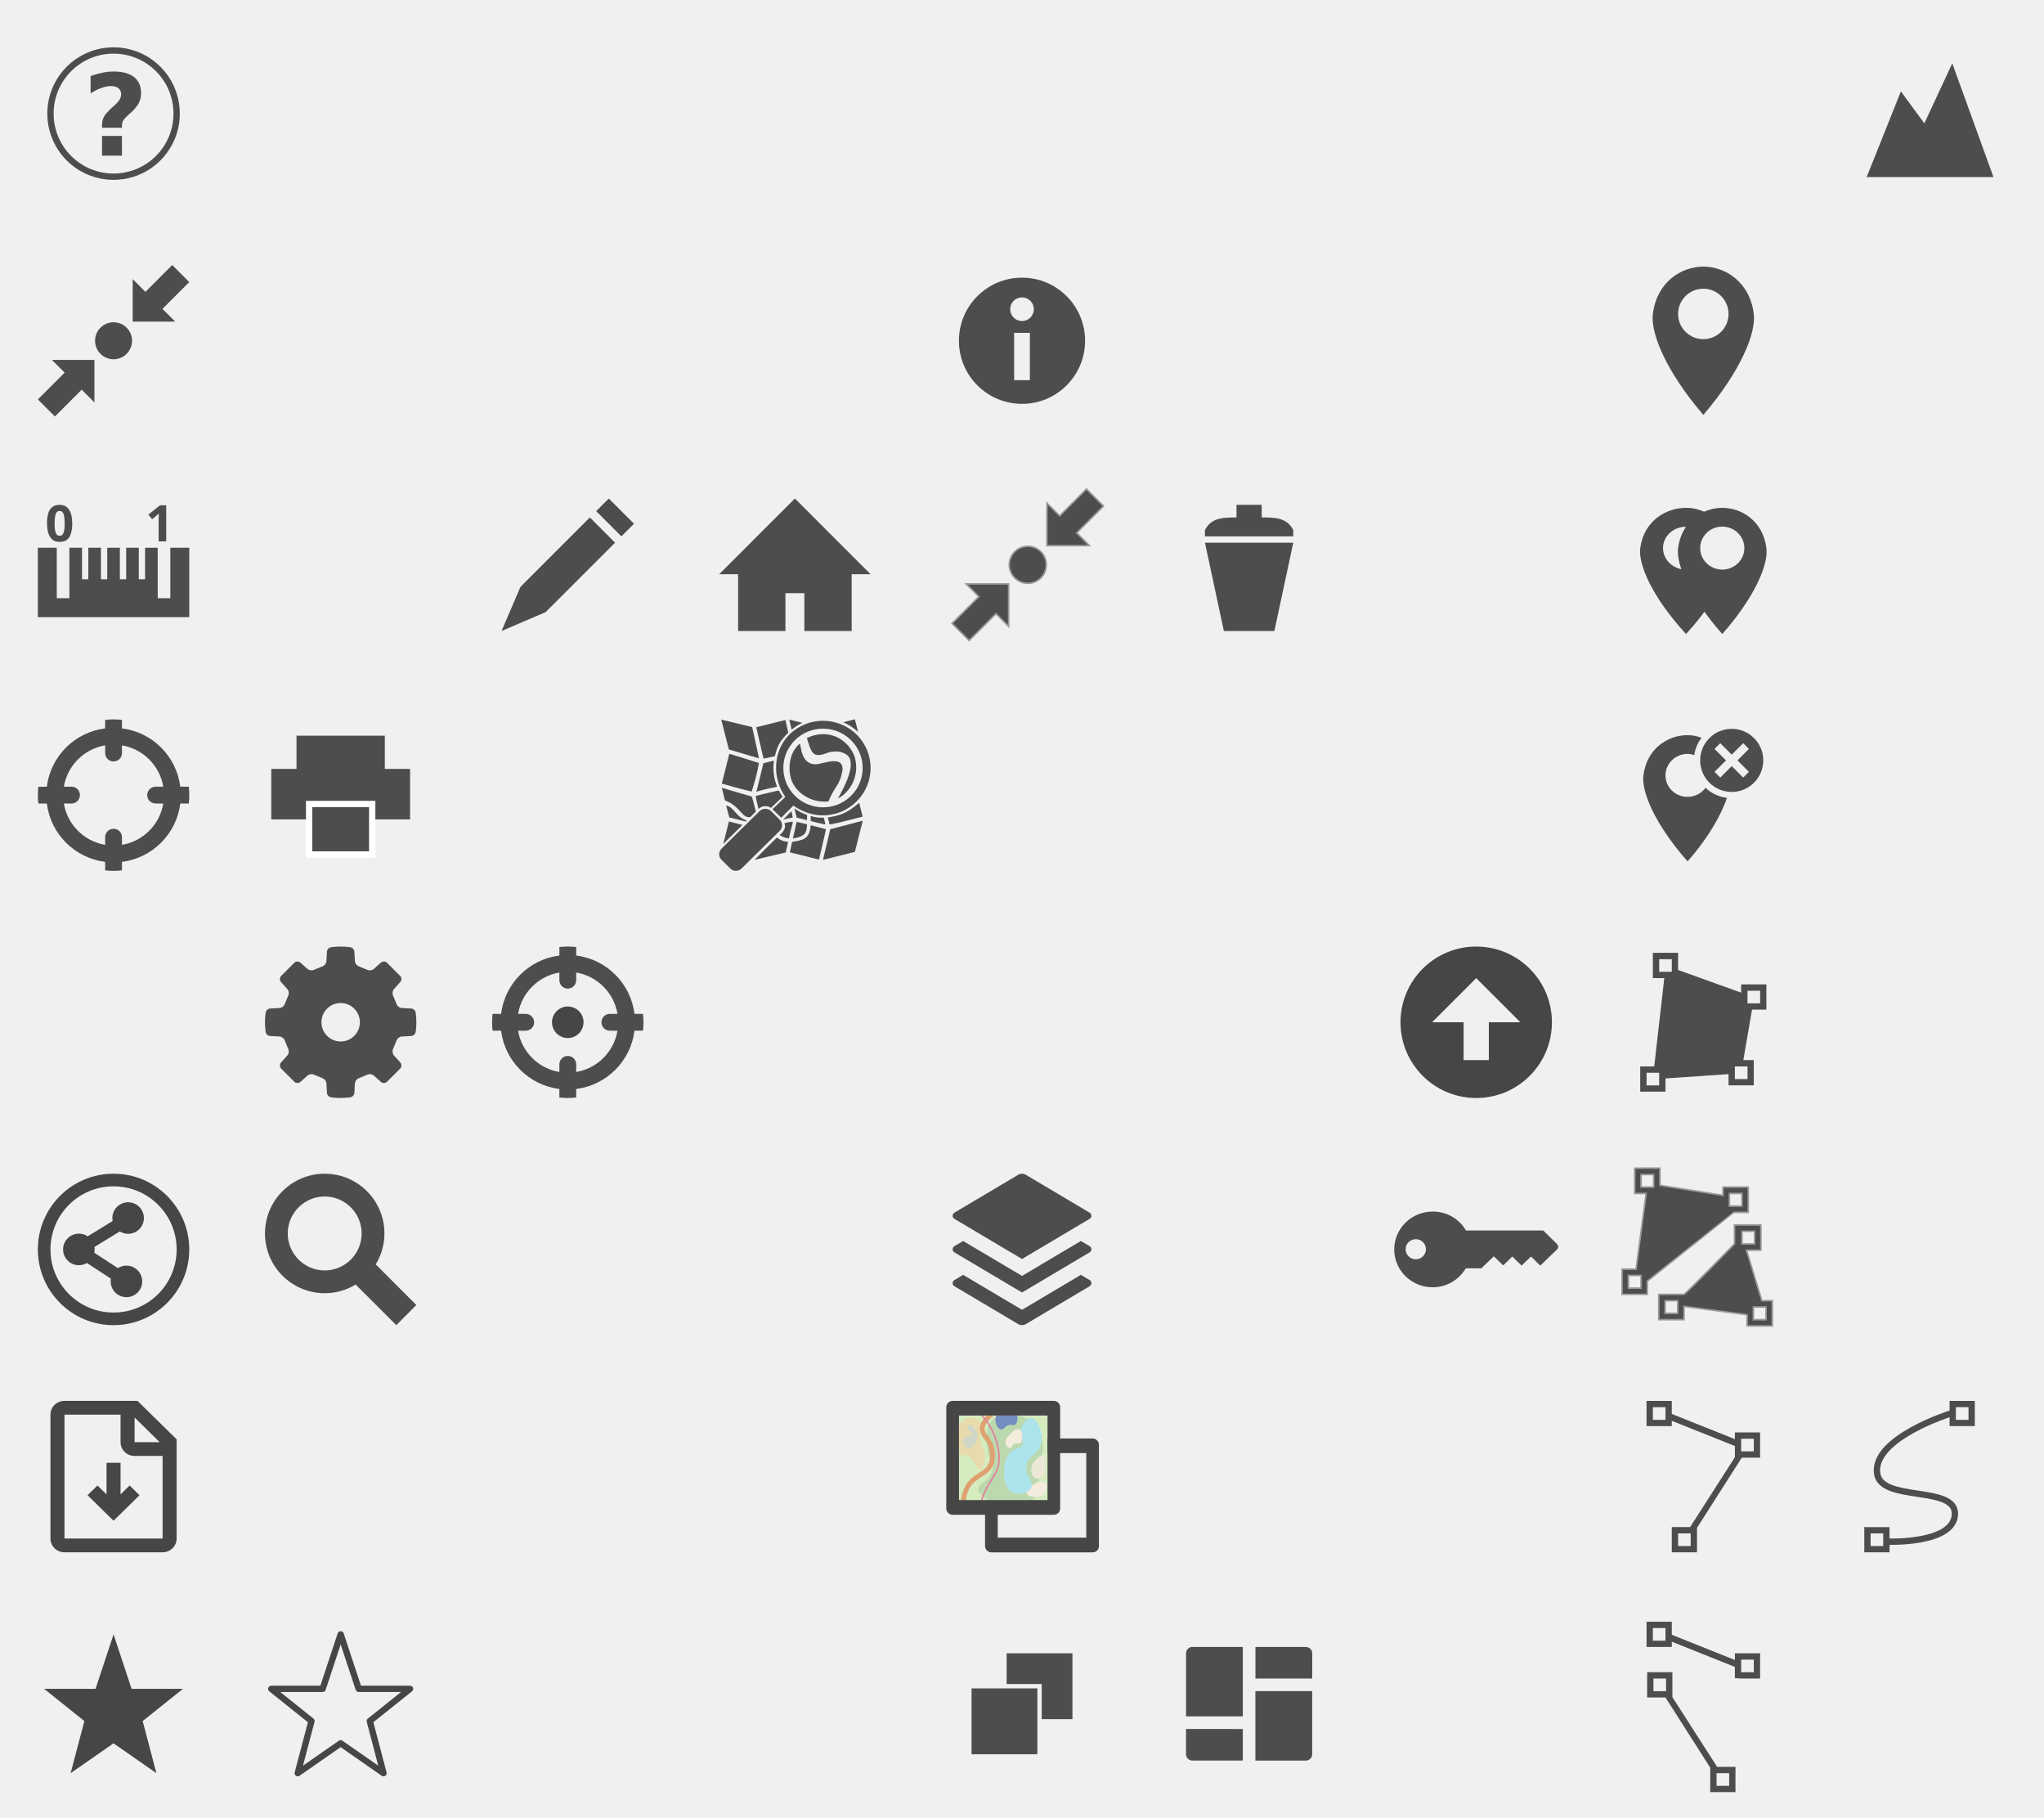
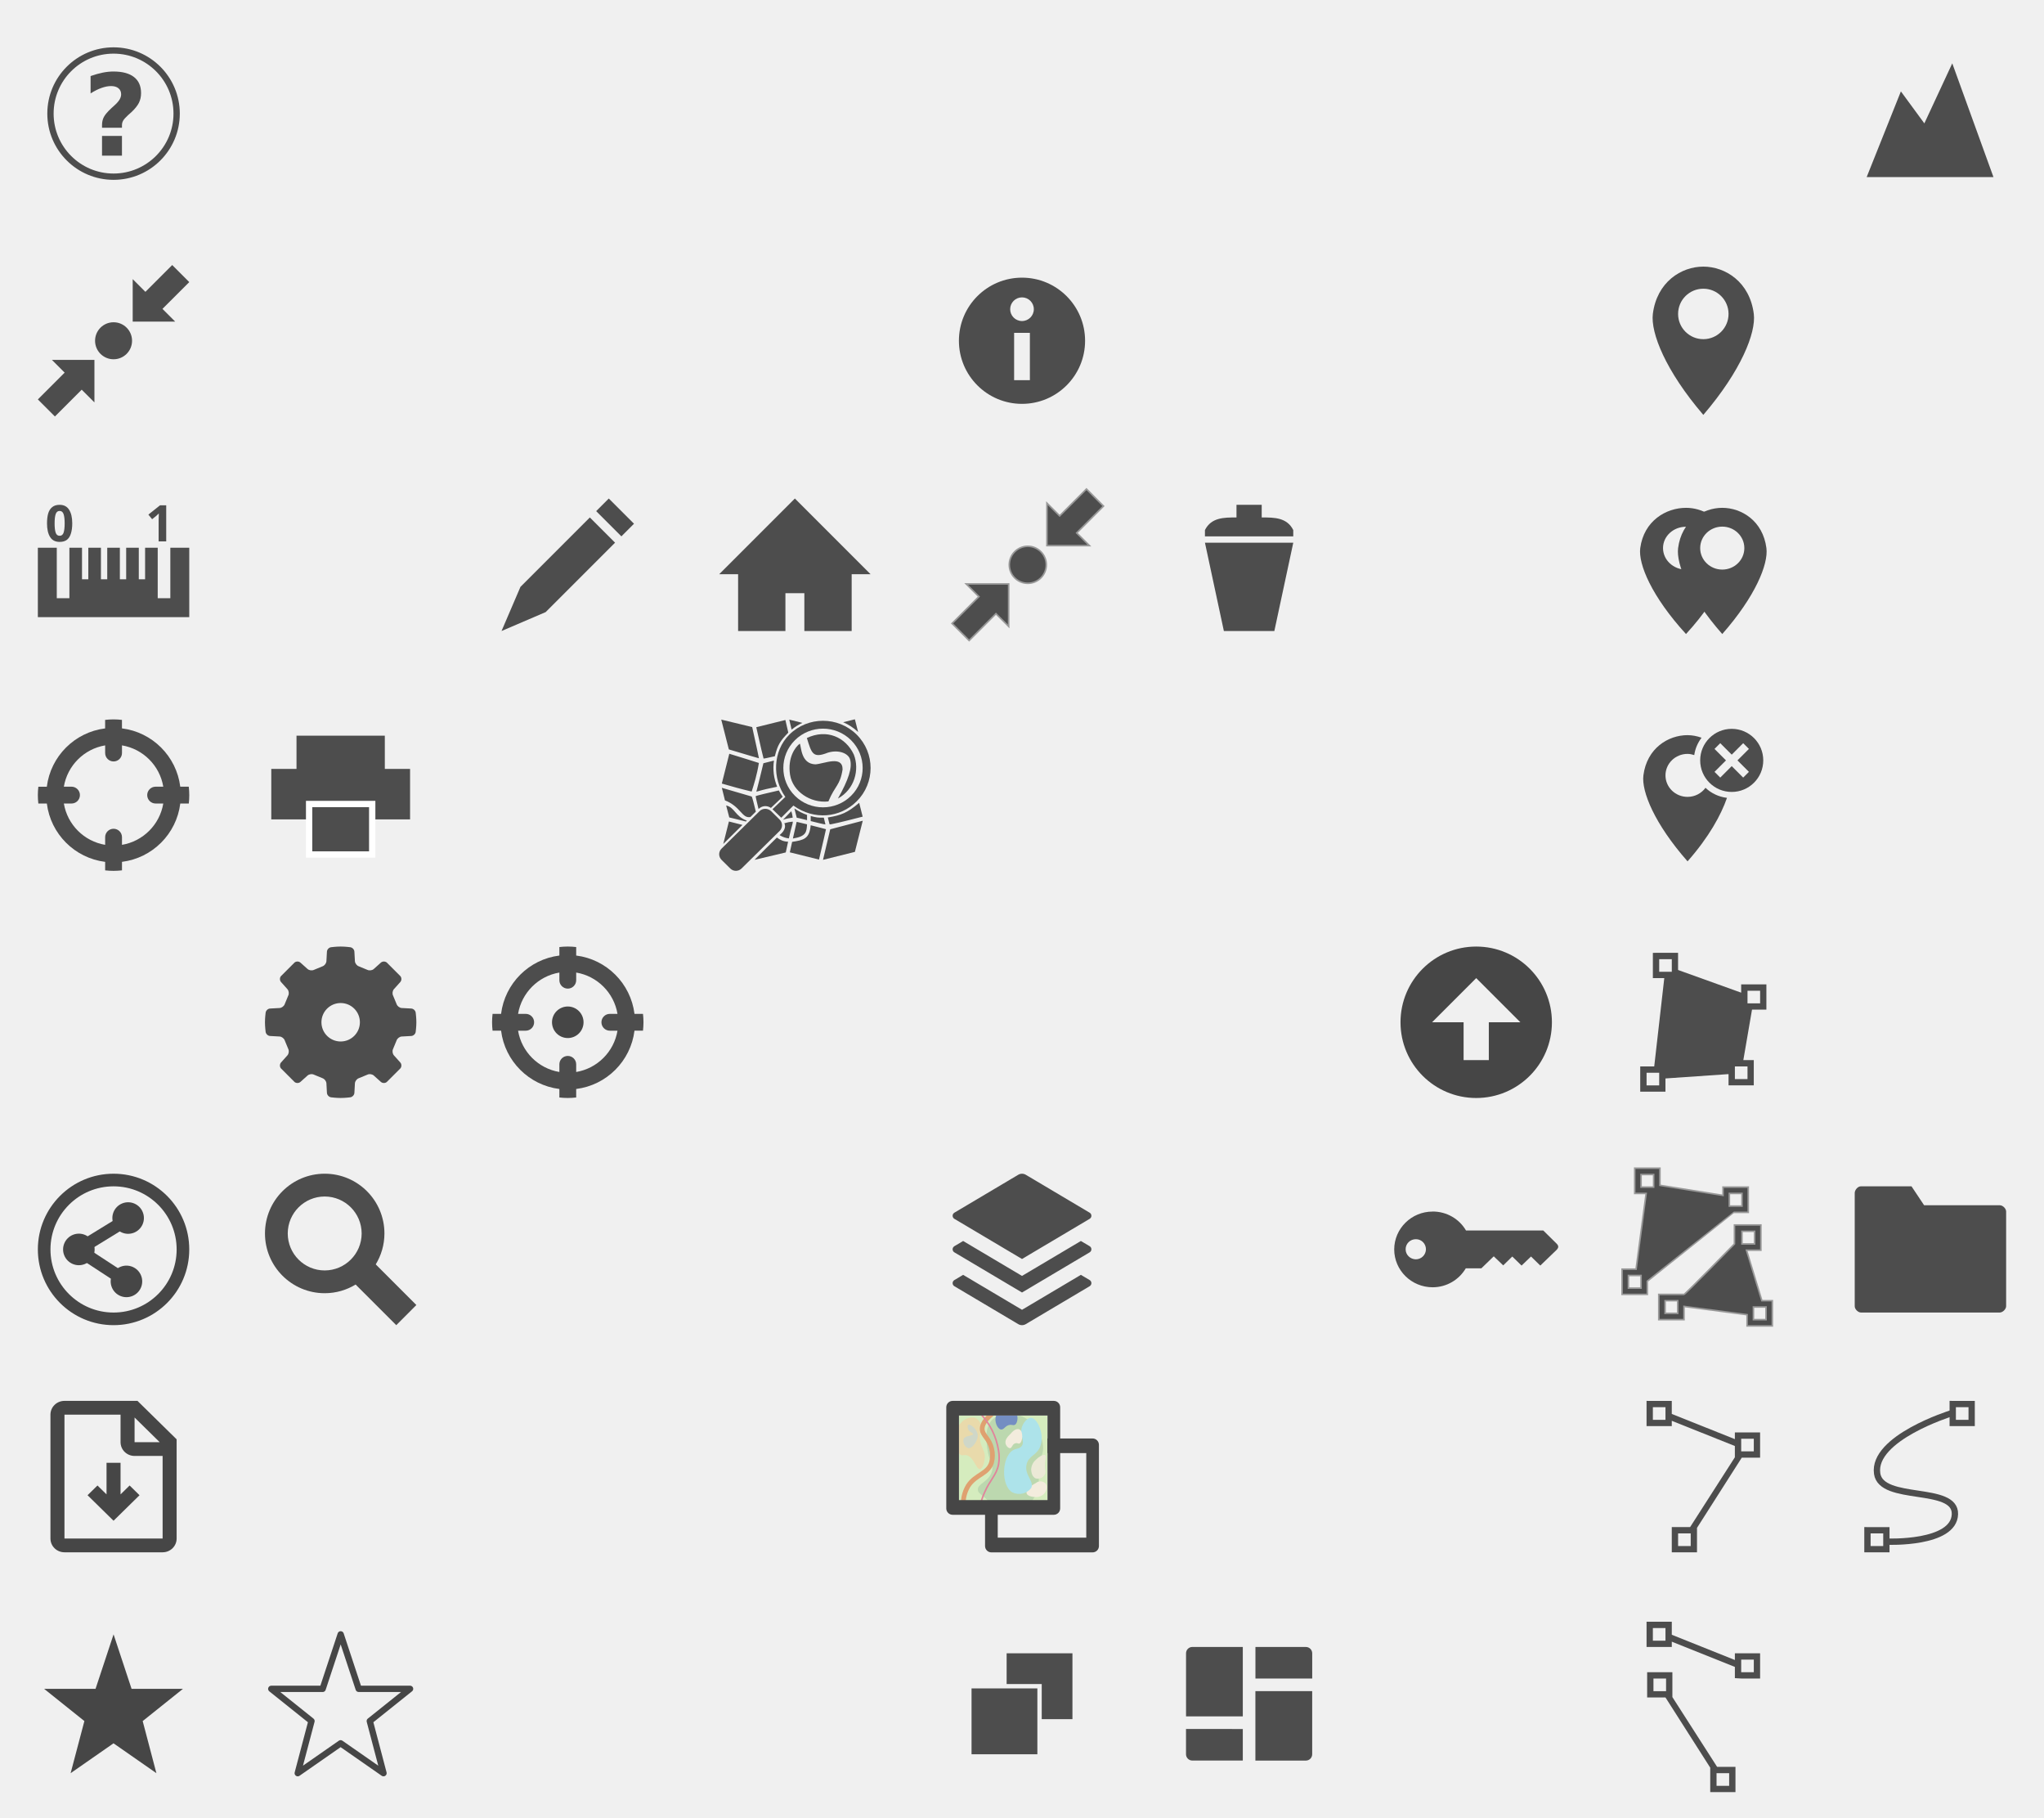
<svg xmlns="http://www.w3.org/2000/svg" width="324" height="288" viewBox="0 0 85.725 76.2" version="1.1" id="svg6237">
  <defs id="defs6234">
    <clipPath id="clip0_166_13480">
      <rect width="24" height="24" fill="#ffffff" id="rect5811" x="0" y="0" />
    </clipPath>
    <mask id="mask0_166_13480" maskUnits="userSpaceOnUse" x="1" y="1" width="17" height="17">
      <path d="m 17.6,1.6 h -16 v 16 h 16 z" fill="#ffffff" id="path5278" />
    </mask>
    <mask id="mask0_181_11898" maskUnits="userSpaceOnUse" x="2" y="2" width="15" height="15">
      <path d="m 16.04,2.316 h -14.035 v 14.035 h 14.035 z" fill="#ffffff" id="path2351" />
    </mask>
  </defs>
  <g id="layer1">
    <path style="fill:#4d4d4d;fill-opacity:1;stroke:none;stroke-width:0.265" d="m 25.532,20.902 -0.529,0.529 1.058,1.058 0.529,-0.529 z m -0.794,0.794 -2.91,2.91 1.058,1.058 2.91,-2.91 z m -2.91,2.91 -0.794,1.852 1.852,-0.794 z" id="edit" class="sprite" />
    <path style="fill:#4d4d4d;fill-opacity:1;fill-rule:nonzero;stroke:none;stroke-width:0.265" d="m 51.858,21.167 v 0.529 c -0.529,0 -1.058,0 -1.323,0.529 v 0.265 h 3.704 v -0.265 c -0.265,-0.529 -0.794,-0.529 -1.323,-0.529 v -0.529 z m -1.323,1.587 0.794,3.704 h 2.117 l 0.794,-3.704 z" id="delete" class="sprite" />
    <g id="measure" transform="matrix(0.2645833,0,0,0.2645833,-11.1125,-232.4529)" class="sprite">
      <path id="rect4452" d="m 48,965.362 h 3 v 8 h 2 v -8 h 2 v 5 h 1 v -5 h 2 v 5 h 1 v -5 h 2 v 5 h 1 v -5 h 2 v 5 h 1 v -5 h 2 v 8 h 2 v -8 h 3 v 11 h -24 z" style="fill:#4d4d4d;fill-opacity:1;fill-rule:nonzero;stroke:none" />
      <text id="text4455" y="964.362" x="49.171" style="font-style:normal;font-weight:normal;line-height:0%;font-family:sans-serif;letter-spacing:0px;word-spacing:0px;fill:#4d4d4d;fill-opacity:1;stroke:none" xml:space="preserve">
        <tspan style="font-weight:bold;font-size:8px;line-height:1.25;font-family:sans-serif;-inkscape-font-specification:'Sans Bold';fill:#4d4d4d;fill-opacity:1" y="964.362" x="49.171" id="tspan4457">0</tspan>
      </text>
      <text xml:space="preserve" style="font-style:normal;font-weight:normal;line-height:0%;font-family:sans-serif;letter-spacing:0px;word-spacing:0px;fill:#4d4d4d;fill-opacity:1;stroke:none" x="65.049" y="964.362" id="text4459">
        <tspan id="tspan4461" x="65.049" y="964.362" style="font-weight:bold;font-size:8px;line-height:1.25;font-family:sans-serif;-inkscape-font-specification:'Sans Bold';fill:#4d4d4d;fill-opacity:1">1</tspan>
      </text>
    </g>
    <g id="markers" transform="matrix(0.2645833,0,0,0.2645833,42.8625,-225.924)" class="sprite">
      <path id="rect2985" d="m 105.254,934.363 c -3.178,0 -6.679,2.07 -7.254,6.379 -0.337,2.529 1.807,7.668 7.254,13.62 1.464,-1.599 2.669,-3.118 3.644,-4.561 -1.45,-2.164 -2.415,-4.087 -2.963,-5.71 -0.226,0.041 -0.442,0.063 -0.681,0.063 -2.006,0 -3.644,-1.535 -3.644,-3.413 0,-1.879 1.638,-3.381 3.644,-3.381 0.512,0 0.989,0.076 1.43,0.255 0.643,-0.922 1.435,-1.657 2.316,-2.169 -1.144,-0.711 -2.446,-1.085 -3.746,-1.085 z" style="fill:#4d4d4d;fill-opacity:1;stroke:none" />
      <path id="path3378" d="m 111,934.362 c -3.062,0 -6.446,2.074 -7,6.383 -0.325,2.532 1.75,7.66 7,13.617 5.25,-5.957 7.325,-11.085 7,-13.617 -0.554,-4.309 -3.938,-6.383 -7,-6.383 z m 0,2.979 c 1.933,0 3.5,1.524 3.5,3.404 0,1.88 -1.567,3.404 -3.5,3.404 -1.933,0 -3.5,-1.524 -3.5,-3.404 0,-1.88 1.567,-3.404 3.5,-3.404 z" style="fill:#4d4d4d;fill-opacity:1;stroke:none" />
    </g>
    <path style="fill:#4d4d4d;fill-opacity:1;stroke:none;stroke-width:0.265" d="m 71.437,11.179 c -0.926,0 -1.949,0.646 -2.117,1.984 -0.098,0.788 0.529,2.381 2.117,4.233 1.587,-1.852 2.215,-3.446 2.117,-4.233 -0.167,-1.339 -1.191,-1.984 -2.117,-1.984 z m 0,0.926 c 0.585,0 1.058,0.474 1.058,1.058 0,0.585 -0.474,1.058 -1.058,1.058 -0.585,0 -1.058,-0.474 -1.058,-1.058 0,-0.585 0.474,-1.058 1.058,-1.058 z" id="marker" class="sprite" />
    <g id="g1">
      <path d="m 69.056,58.737 v 0.132 0.794 0.132 h 0.132 0.794 0.132 v -0.132 -0.091 l 2.646,1.058 v 0.356 0.116 l -1.877,2.927 h -0.637 -0.132 v 0.132 0.794 0.132 h 0.132 0.794 0.132 v -0.132 -0.794 -0.099 l 1.877,-2.943 h 0.637 0.132 v -0.132 -0.794 -0.132 h -0.132 -0.794 -0.132 v 0.132 0.149 l -2.646,-1.058 v -0.413 -0.132 h -0.132 -0.794 z m 0.265,0.265 h 0.529 v 0.529 h -0.529 z m 3.704,1.323 h 0.529 v 0.529 h -0.529 z m -2.646,3.969 h 0.529 v 0.529 h -0.529 z" id="polyline" class="sprite" style="fill:#4d4d4d;fill-opacity:1;stroke-width:0.265" />
    </g>
    <path d="m 69.321,39.952 v 0.132 0.794 0.132 h 0.132 0.347 l -0.422,3.704 h -0.455 -0.132 v 0.132 0.794 0.132 h 0.132 0.794 0.132 v -0.132 -0.422 l 2.646,-0.182 v 0.339 0.132 h 0.132 0.794 0.132 v -0.132 -0.794 -0.132 h -0.132 -0.306 l 0.364,-2.117 h 0.471 0.132 v -0.132 -0.794 -0.132 h -0.132 -0.794 -0.132 v 0.132 0.215 l -2.646,-0.951 v -0.587 -0.132 h -0.132 -0.794 z m 0.265,0.265 h 0.529 v 0.529 h -0.529 z m 3.704,1.323 h 0.529 v 0.529 h -0.529 z m -0.529,3.175 h 0.529 v 0.529 h -0.529 z m -3.704,0.265 c 0.529,0 0,0 0.529,0 v 0.529 h -0.529 z" id="polygon" class="sprite" style="fill:#4d4d4d;fill-opacity:1;stroke-width:0.265" />
    <g transform="matrix(0.06466922,0,0,0.06466922,11.04712,39.63557)" id="settings" style="fill:#4d4d4d;fill-opacity:1;stroke:none" class="sprite">
      <path d="m 98.762,43.652 c -0.186,-1.386 -1.481,-2.582 -2.876,-2.659 l -6.172,-0.337 c -1.395,-0.076 -2.899,-1.224 -3.341,-2.55 l -2.28,-5.518 c -0.629,-1.249 -0.379,-3.121 0.553,-4.161 l 4.122,-4.6 c 0.933,-1.042 0.962,-2.77 0.066,-3.842 l -8.813,-8.813 c -1.073,-0.897 -2.803,-0.867 -3.845,0.065 l -4.598,4.122 c -1.039,0.934 -2.915,1.182 -4.161,0.551 l -5.521,-2.279 c -1.324,-0.442 -2.472,-1.945 -2.549,-3.34 l -0.337,-6.17 c -0.077,-1.396 -1.272,-2.691 -2.659,-2.878 0,0 -3.252,-0.44 -6.248,-0.44 -2.991,0 -6.243,0.44 -6.243,0.44 -1.386,0.188 -2.582,1.483 -2.658,2.878 l -0.338,6.17 c -0.076,1.396 -1.224,2.898 -2.551,3.34 l -5.517,2.279 c -1.249,0.631 -3.122,0.382 -4.161,-0.551 l -4.601,-4.122 c -1.042,-0.932 -2.769,-0.962 -3.842,-0.065 l -8.813,8.813 c -0.897,1.073 -0.867,2.801 0.066,3.842 l 4.122,4.6 c 0.933,1.041 1.182,2.913 0.551,4.161 l -2.279,5.518 c -0.442,1.326 -1.946,2.474 -3.34,2.55 l -6.17,0.337 c -1.396,0.077 -2.691,1.272 -2.879,2.659 0,0 -0.439,3.253 -0.439,6.243 0,2.99 0.44,6.24 0.44,6.24 0.188,1.389 1.483,2.582 2.879,2.659 l 6.169,0.339 c 1.396,0.075 2.898,1.225 3.341,2.549 l 2.278,5.517 c 0.631,1.248 0.381,3.122 -0.551,4.163 l -4.122,4.598 c -0.933,1.042 -0.963,2.771 -0.066,3.845 l 8.814,8.813 c 1.073,0.896 2.801,0.866 3.842,-0.066 l 4.6,-4.122 c 1.041,-0.932 2.913,-1.182 4.161,-0.553 l 5.517,2.28 c 1.327,0.441 2.475,1.946 2.55,3.343 l 0.338,6.168 c 0.076,1.395 1.272,2.692 2.658,2.88 0,0 3.252,0.439 6.244,0.439 2.996,0 6.25,-0.439 6.25,-0.439 1.385,-0.188 2.58,-1.485 2.657,-2.88 l 0.337,-6.168 c 0.077,-1.396 1.225,-2.901 2.551,-3.343 l 5.517,-2.28 c 1.248,-0.629 3.122,-0.379 4.163,0.553 l 4.598,4.122 c 1.042,0.933 2.771,0.964 3.843,0.067 l 8.815,-8.814 c 0.896,-1.073 0.866,-2.803 -0.066,-3.845 l -4.122,-4.598 c -0.932,-1.041 -1.182,-2.915 -0.553,-4.163 l 2.28,-5.517 c 0.441,-1.324 1.946,-2.474 3.341,-2.549 l 6.172,-0.339 c 1.395,-0.077 2.692,-1.271 2.876,-2.659 0,0 0.441,-3.25 0.441,-6.24 0,-2.99 -0.441,-6.243 -0.441,-6.243 z m -48.658,18.709 c -6.886,0 -12.468,-5.585 -12.468,-12.467 0,-6.885 5.582,-12.467 12.468,-12.467 6.89,0 12.475,5.582 12.475,12.467 -10e-4,6.882 -5.586,12.467 -12.475,12.467 z" id="path27812" style="fill:#4d4d4d;fill-opacity:1;stroke:none" />
    </g>
    <path style="fill:#464646;fill-opacity:1;stroke:none;stroke-width:0.265" d="m 61.912,39.688 c -1.754,0 -3.175,1.421 -3.175,3.175 0,1.754 1.421,3.175 3.175,3.175 1.754,0 3.175,-1.421 3.175,-3.175 0,-1.754 -1.421,-3.175 -3.175,-3.175 z m 0,1.323 1.852,1.852 h -1.323 v 1.587 h -1.058 v -1.587 h -1.323 z" id="import" class="sprite" />
    <g id="set-zoom" class="sprite" transform="matrix(0.2645833,0,0,0.2645833,-0.5291667,-227.1083)">
      <polygon points="17.702,71.042 9.297,62.644 37.37,62.644 37.37,90.703 28.965,82.305 11.27,100 0,88.737 " id="polygon3044" transform="matrix(0.24,0,0,0.24,8,900.3622)" style="fill:#4d4d4d;fill-opacity:1" />
      <polygon points="100,11.263 88.743,0 71.042,17.708 62.644,9.31 62.644,37.357 90.71,37.37 82.298,28.958 " id="polygon3048" transform="matrix(0.24,0,0,0.24,8,900.3622)" style="fill:#4d4d4d;fill-opacity:1" />
      <path d="m 20,909.431 c -1.619,0 -2.931,1.313 -2.931,2.931 0,1.622 1.313,2.934 2.931,2.934 1.619,0 2.933,-1.313 2.933,-2.934 0,-1.619 -1.314,-2.931 -2.933,-2.931 z" id="path3052" style="fill:#4d4d4d;fill-opacity:1" />
    </g>
    <path d="m 60.085,50.8 c -0.89,-0.002 -1.61,0.712 -1.612,1.587 0.002,0.878 0.722,1.586 1.612,1.587 0.594,-8.73e-4 1.111,-0.321 1.389,-0.794 h 0.653 l 0.521,-0.504 0.397,0.38 0.38,-0.372 0.389,0.38 0.397,-0.38 0.389,0.38 0.678,-0.653 c 0.098,-0.099 0.1,-0.174 0,-0.273 l -0.554,-0.546 h -3.241 c -0.277,-0.477 -0.8,-0.795 -1.397,-0.794 z m -0.703,1.158 c 0.234,-0.001 0.42,0.187 0.422,0.422 -0.002,0.231 -0.188,0.42 -0.422,0.422 -0.238,-0.002 -0.432,-0.191 -0.43,-0.422 -0.002,-0.234 0.192,-0.423 0.43,-0.422 z" id="permissions" style="fill:#4d4d4d;fill-opacity:1;stroke-width:0.265" class="sprite" />
    <polygon points="87.5,87.5 87.5,50 100,50 50,0 0,50 12.5,50 12.5,87.5 43.75,87.5 43.75,62.5 56.25,62.5 56.25,87.5 " id="home" transform="matrix(0.0635,0,0,0.0635,30.1625,20.90208)" style="fill:#4d4d4d;fill-opacity:1" class="sprite" />
    <path d="m 7.938,33.338 c 0,-0.119 -0.008,-0.237 -0.021,-0.353 h -0.357 c -0.159,-1.276 -1.169,-2.286 -2.445,-2.445 v -0.356 c -0.116,-0.013 -0.234,-0.021 -0.353,-0.021 -0.119,0 -0.237,0.008 -0.353,0.021 v 0.357 c -1.276,0.159 -2.286,1.169 -2.445,2.445 h -0.356 c -0.013,0.116 -0.021,0.234 -0.021,0.353 0,0.119 0.008,0.237 0.021,0.353 h 0.357 c 0.159,1.276 1.169,2.286 2.445,2.445 v 0.357 c 0.116,0.013 0.234,0.02 0.353,0.02 0.119,0 0.237,-0.008 0.353,-0.021 v -0.357 c 1.276,-0.159 2.286,-1.169 2.445,-2.445 h 0.357 c 0.013,-0.116 0.02,-0.233 0.02,-0.353 z m -2.822,2.085 v -0.321 c 0,-0.195 -0.158,-0.353 -0.353,-0.353 -0.195,0 -0.353,0.158 -0.353,0.353 v 0.321 c -0.885,-0.149 -1.583,-0.846 -1.732,-1.732 l 0.321,-2.65e-4 c 0.195,0 0.353,-0.158 0.353,-0.353 0,-0.195 -0.158,-0.353 -0.353,-0.353 h -0.321 c 0.149,-0.885 0.847,-1.583 1.732,-1.732 v 0.321 c 0,0.195 0.158,0.353 0.353,0.353 0.195,0 0.353,-0.158 0.353,-0.353 v -0.321 c 0.886,0.149 1.583,0.846 1.732,1.732 h -0.321 c -0.195,0 -0.353,0.158 -0.353,0.353 0,0.195 0.158,0.353 0.353,0.353 l 0.321,2.65e-4 c -0.149,0.886 -0.846,1.583 -1.732,1.732 z" id="geolocation" style="fill:#4d4d4d;fill-opacity:1;stroke-width:0.265" class="sprite" />
    <g id="share" class="sprite" transform="matrix(0.2645833,0,0,0.2645833,-21.69583,-210.175)">
      <circle id="path4309" style="fill:none;stroke:#464646;stroke-width:2;stroke-miterlimit:4;stroke-dasharray:none;stroke-opacity:1" cx="100" cy="992.362" r="11" />
      <circle transform="rotate(-111.822)" id="path4819" style="fill:#464646;fill-opacity:1;stroke:none;stroke-width:4.289" cx="-963.887" cy="-276.037" r="2.5" />
      <circle transform="rotate(-111.822)" id="path4819-2" style="fill:#464646;fill-opacity:1;stroke:none;stroke-width:4.289" cx="-956.38" cy="-281.156" r="2.5" />
      <circle transform="rotate(-111.822)" id="path4819-0" style="fill:#464646;fill-opacity:1;stroke:none;stroke-width:4.289" cx="-954.665" cy="-272.056" r="2.5" />
      <path id="path4850" d="m 102.386,987.475 -8.019,4.92 8.139,5.322" style="fill:none;stroke:#464646;stroke-width:2;stroke-linecap:butt;stroke-linejoin:miter;stroke-miterlimit:4;stroke-dasharray:none;stroke-opacity:1" />
    </g>
    <path id="search" d="m 17.462,54.718 -1.703,-1.704 c 0.229,-0.378 0.364,-0.821 0.364,-1.296 0,-1.385 -1.121,-2.506 -2.505,-2.506 -1.384,5.29e-4 -2.505,1.122 -2.505,2.506 0,1.383 1.122,2.505 2.506,2.505 0.475,0 0.917,-0.134 1.296,-0.364 l 1.704,1.704 z m -5.394,-3 c 0.001,-0.856 0.694,-1.549 1.55,-1.55 0.856,0.002 1.548,0.694 1.55,1.55 -0.002,0.855 -0.694,1.548 -1.55,1.55 -0.856,0 -1.549,-0.694 -1.55,-1.55 z" style="fill:#4d4d4d;fill-opacity:1;stroke-width:0.265" class="sprite" />
    <g id="openstreetmap" transform="translate(-3.704167,-3.704167)">
      <g id="g4200" transform="matrix(0.04079979,0,0,0.04157104,32.95904,32.88487)" style="stroke-width:0.991">
        <path style="fill:#4d4d4d;fill-opacity:1;stroke:none;stroke-width:0.991" d="m 128.969,25.031 c -12.522,-0.003 -25.046,4.646 -34.594,13.938 -17.126,16.669 -17.72,44.252 -4.125,62.844 l -13.219,12.438 c 0.147,0.117 9,8.562 9,8.562 l 12.5,-12.25 c 21.414,14.981 47.905,12.419 65.031,-4.25 19.095,-18.585 19.095,-48.759 0,-67.344 -9.548,-9.293 -22.071,-13.935 -34.594,-13.938 z m 0,7.938 c 10.435,0.003 20.856,3.88 28.812,11.625 15.913,15.488 15.944,40.637 0.031,56.125 -15.913,15.488 -41.775,15.488 -57.688,0 -15.913,-15.488 -15.913,-40.637 0,-56.125 7.956,-7.744 18.409,-11.628 28.844,-11.625 z" id="path4189" />
        <path style="fill:#4d4d4d;fill-opacity:1;stroke:none;stroke-width:0.991" d="m 63.879,116.056 -39.219,37.938 c -3.224,3.12 -3.215,8.183 0,11.312 l 8.969,8.719 c 3.215,3.129 8.37,3.12 11.594,0 l 39.219,-37.938 c 3.224,-3.12 3.215,-8.183 0,-11.312 l -8.969,-8.719 c -3.484,-3.074 -8.575,-2.834 -11.594,0 z" id="path4169" />
      </g>
      <path d="m 36.287,38.821 c -0.457,0.453 -0.513,0.505 -0.939,0.935 l 1.311,-0.31 c 0.04,-0.178 0.086,-0.398 0.098,-0.45 -0.207,-0.007 -0.325,-0.073 -0.471,-0.175 z m 1.417,-0.516 c -0.049,0.579 -0.3,0.622 -0.778,0.698 -0.034,0.152 -0.057,0.258 -0.097,0.438 l 1.224,0.304 c 0.164,-0.702 0.296,-1.27 0.293,-1.273 -0.004,-0.005 -0.328,-0.087 -0.643,-0.166 z m -0.588,-0.142 c -0.002,0.003 -0.07,0.305 -0.158,0.699 0.559,-0.09 0.576,-0.271 0.593,-0.595 -0.229,-0.057 -0.432,-0.106 -0.435,-0.104 z m -0.164,-0.009 c -0.136,0.012 -0.204,0.026 -0.353,0.068 0.048,0.091 0.07,0.279 -0.2,0.498 0.142,0.088 0.265,0.122 0.39,0.137 0.114,-0.532 0.173,-0.615 0.163,-0.703 z m -2.677,-0.006 -0.237,0.943 0.806,-0.799 c -0.181,-0.046 -0.346,-0.088 -0.569,-0.144 z m 5.613,-0.032 c -0.75,0.195 -1.362,0.356 -1.364,0.359 -0.002,0.003 -0.137,0.575 -0.303,1.281 l 1.337,-0.333 z m -2.183,-0.197 v 0.212 c 0.277,0.07 0.56,0.14 0.618,0.14 0,0 -0.031,-0.127 -0.068,-0.283 -7.93e-4,0 -0.002,0 -0.003,0 -0.239,0.006 -0.322,-0.008 -0.548,-0.069 z m -0.68,-0.316 -0.003,0.003 0.098,0.386 c 0.023,-0.003 0.215,0.047 0.431,0.101 2.4e-5,-0.086 1.64e-4,-0.157 0.001,-0.22 -0.185,-0.064 -0.363,-0.154 -0.528,-0.27 z m -2.866,-0.125 0.131,0.5 c 0,0 0.364,0.09 0.697,0.171 l 0.038,-0.038 c -0.495,-0.179 -0.501,-0.553 -0.867,-0.634 z m 5.579,-0.112 c -0.494,0.418 -0.759,0.525 -1.315,0.614 0.034,0.139 0.064,0.258 0.073,0.286 0.008,0.023 0.467,-0.084 1.388,-0.321 z m -3.208,-0.255 c -0.061,-0.085 -0.115,-0.174 -0.162,-0.265 -0.36,0.08 -0.953,0.222 -0.97,0.238 -0.007,0.006 0.045,0.245 0.119,0.54 0.179,-0.168 0.384,-0.138 0.52,-0.045 m 0.507,0.496 c 0.125,-0.043 0.297,-0.076 0.407,-0.089 -0.014,-0.1 -0.023,-0.164 -0.062,-0.268 m -2.911,-0.983 0.131,0.529 c 0.663,0.256 0.712,0.768 1.067,0.698 l 0.228,-0.226 c -0.071,-0.299 -0.153,-0.614 -0.173,-0.634 -0.005,-0.005 -1.253,-0.366 -1.253,-0.366 z m 2.187,-1.141 -0.444,0.112 c -0.093,0.399 -0.219,0.897 -0.295,1.193 0.364,-0.103 0.463,-0.124 0.872,-0.208 -0.144,-0.349 -0.189,-0.728 -0.134,-1.096 z m -1.874,-0.286 -0.314,1.25 c 0.483,0.139 0.764,0.219 1.252,0.335 0.103,-0.325 0.219,-0.683 0.303,-1.198 -0.326,-0.103 -0.521,-0.167 -1.242,-0.387 z m 2.351,-1.415 -1.22,0.303 c 0.172,0.761 0.298,1.305 0.306,1.313 0.007,0.008 0.225,-0.04 0.473,-0.097 0.117,-0.47 0.218,-0.633 0.564,-0.99 -0.037,-0.162 -0.078,-0.34 -0.122,-0.529 z m 0.163,-0.017 c 0.05,0.215 0.055,0.23 0.099,0.42 0.14,-0.115 0.293,-0.209 0.453,-0.282 z m -2.852,0 0.319,1.25 c 0.7,0.21 1.259,0.375 1.262,0.372 0.004,-0.004 -0.123,-0.586 -0.283,-1.309 z m 5.605,-0.012 -0.493,0.122 c 0.227,0.096 0.44,0.233 0.629,0.412 z m -2.717,2.334 c 0.109,0.681 0.842,1.193 1.606,1.109 0.285,-0.686 0.485,-0.653 0.595,-1.34 0.004,-0.611 -0.784,-0.234 -1.143,-0.215 -0.616,-0.02 -0.585,-0.758 -0.652,-0.868 -0.19,0.142 -0.522,0.587 -0.407,1.314 z m 0.703,-1.55 c 0.201,0.646 0.244,0.866 0.884,0.613 0.481,-0.142 0.865,0.051 0.927,0.283 0.102,0.346 -0.064,0.853 -0.509,1.642 0.697,-0.379 0.918,-1.209 0.667,-1.846 -0.341,-0.726 -1.135,-1.088 -1.969,-0.692 z" style="fill:#4d4d4d;fill-opacity:1;stroke:none;stroke-width:0.265" id="path5801" />
    </g>
    <g id="delete-marker" transform="matrix(0.2645833,0,0,0.2645833,23.52902,-228.2612)" class="sprite">
      <path id="path3378-6" d="m 178.571,979.219 c -3.062,0 -6.446,2.066 -7,6.375 -0.325,2.532 1.75,7.668 7,13.625 3.417,-3.877 5.316,-7.375 6.25,-10.062 -1.314,-0.162 -2.497,-0.724 -3.406,-1.594 -0.635,0.865 -1.668,1.438 -2.844,1.438 -1.933,0 -3.5,-1.526 -3.5,-3.406 0,-1.88 1.567,-3.406 3.5,-3.406 0.368,0 0.73,0.085 1.062,0.188 0.144,-1.031 0.558,-1.956 1.156,-2.75 -0.723,-0.259 -1.463,-0.406 -2.219,-0.406 z" style="fill:#4d4d4d;fill-opacity:1;stroke:none" />
      <path id="path6764" d="m 185.571,978.219 c -2.761,0 -5,2.239 -5,5 0,2.761 2.239,5 5,5 2.761,0 5,-2.239 5,-5 0,-2.761 -2.239,-5 -5,-5 z m -1.818,2.273 1.818,1.818 1.818,-1.818 0.909,0.909 -1.818,1.818 1.818,1.818 -0.909,0.909 -1.818,-1.818 -1.818,1.818 -0.909,-0.909 1.818,-1.818 -1.818,-1.818 z" style="fill:#4d4d4d;fill-opacity:1;fill-rule:nonzero;stroke:none" />
    </g>
    <g id="multiline" class="sprite" transform="matrix(0.2645833,0,0,0.2645833,55.5625,-201.9728)">
      <path id="rect4058-9" d="m 51,1020.362 v 0.5 3 0.5 h 0.5 3 0.5 v -0.5 -0.344 l 10,4 v 1.344 0.438 l 1.094,0.062 h 2.406 0.5 v -0.5 -3 -0.5 h -0.5 -3 -0.5 v 0.5 0.562 l -10,-4 v -1.562 -0.5 h -0.5 -3 z m 1,1 h 2 v 2 h -2 z m 14,5 h 2 v 2 h -2 z" style="color:#000000;font-style:normal;font-variant:normal;font-weight:normal;font-stretch:normal;font-size:medium;line-height:normal;font-family:Sans;-inkscape-font-specification:Sans;text-indent:0;text-align:start;text-decoration:none;text-decoration-line:none;letter-spacing:normal;word-spacing:normal;text-transform:none;writing-mode:lr-tb;direction:ltr;baseline-shift:baseline;text-anchor:start;display:inline;overflow:visible;visibility:visible;fill:#4d4d4d;fill-opacity:1;stroke:none;stroke-width:1;marker:none;enable-background:accumulate" />
      <path id="rect4058-9-5" d="m 55.094,1030.518 v 1.344 0.438 l 7.094,11.062 h 2.406 0.5 v 0.5 3 0.5 h -0.5 -3 -0.5 v -0.5 -3 -0.375 l -7.094,-11.125 h -2.406 -0.5 v -0.5 -3 -0.5 h 0.5 3 0.5 v 0.5 0.562 z m -1,-1.156 h -2 v 2 h 2 z m 10,15 h -2 v 2 h 2 z" style="color:#000000;font-style:normal;font-variant:normal;font-weight:normal;font-stretch:normal;font-size:medium;line-height:normal;font-family:Sans;-inkscape-font-specification:Sans;text-indent:0;text-align:start;text-decoration:none;text-decoration-line:none;letter-spacing:normal;word-spacing:normal;text-transform:none;writing-mode:lr-tb;direction:ltr;baseline-shift:baseline;text-anchor:start;display:inline;overflow:visible;visibility:visible;fill:#4d4d4d;fill-opacity:1;stroke:none;stroke-width:1;marker:none;enable-background:accumulate" />
    </g>
    <g id="geolocation-active" class="sprite" transform="matrix(0.2645833,0,0,0.2645833,-2.645829,-230.2833)">
      <path d="m 112,1032.362 c 0,-0.451 -0.029,-0.895 -0.079,-1.333 h -1.348 c -0.601,-4.823 -4.417,-8.639 -9.24,-9.241 v -1.347 c -0.439,-0.049 -0.883,-0.079 -1.333,-0.079 -0.451,0 -0.895,0.029 -1.333,0.079 v 1.348 c -4.823,0.601 -8.639,4.417 -9.241,9.24 h -1.347 c -0.049,0.439 -0.079,0.883 -0.079,1.333 0,0.451 0.029,0.895 0.079,1.333 h 1.348 c 0.601,4.823 4.417,8.639 9.24,9.241 v 1.348 c 0.439,0.048 0.883,0.077 1.333,0.077 0.451,0 0.895,-0.029 1.333,-0.079 v -1.348 c 4.821,-0.603 8.639,-4.417 9.241,-9.24 h 1.348 c 0.048,-0.437 0.077,-0.881 0.077,-1.333 z m -10.667,7.88 v -1.213 c 0,-0.737 -0.597,-1.333 -1.333,-1.333 -0.736,0 -1.333,0.596 -1.333,1.333 v 1.213 c -3.347,-0.563 -5.983,-3.197 -6.545,-6.545 h 1.212 c 0.737,0 1.333,-0.597 1.333,-1.333 0,-0.736 -0.596,-1.333 -1.333,-1.333 h -1.213 c 0.564,-3.347 3.2,-5.983 6.547,-6.547 v 1.213 c 0,0.736 0.597,1.333 1.333,1.333 0.736,0 1.333,-0.597 1.333,-1.333 v -1.213 c 3.348,0.563 5.984,3.199 6.547,6.547 h -1.213 c -0.737,0 -1.333,0.597 -1.333,1.333 0,0.736 0.596,1.333 1.333,1.333 h 1.213 c -0.564,3.348 -3.199,5.983 -6.547,6.545 z" id="path4611-6" style="fill:#4d4d4d;fill-opacity:1" />
      <circle r="2.5" cy="-290.92" cx="-995.559" style="fill:#464646;fill-opacity:1;stroke:none;stroke-width:4.289" id="path4819-7" transform="rotate(-111.822)" />
    </g>
    <path style="fill:#464646;fill-opacity:1;stroke:none;stroke-width:1.846;stroke-linecap:square;stroke-linejoin:round;stroke-miterlimit:4;stroke-dasharray:none;stroke-dashoffset:0;stroke-opacity:1" d="m 2.962,74.347 0.577,-2.185 -1.687,-1.35 h 2.155 l 0.756,-2.285 0.755,2.284 h 2.155 l -1.689,1.351 0.575,2.185 -1.798,-1.252 z" id="star" class="sprite" />
    <path style="fill:none;fill-opacity:1;stroke:#464646;stroke-width:0.265;stroke-linecap:square;stroke-linejoin:round;stroke-miterlimit:4;stroke-dasharray:none;stroke-dashoffset:0;stroke-opacity:1" d="m 12.487,74.347 0.577,-2.185 -1.687,-1.35 h 2.155 l 0.756,-2.285 0.755,2.284 h 2.155 l -1.689,1.351 0.575,2.185 -1.798,-1.252 z" id="starred" class="sprite" />
    <path d="m 45.332,52.033 0.367,0.218 c 0.072,0.043 0.096,0.136 0.052,0.207 -0.013,0.021 -0.031,0.039 -0.052,0.052 l -2.836,1.683 -2.836,-1.683 c -0.072,-0.043 -0.096,-0.136 -0.052,-0.207 0.013,-0.021 0.031,-0.039 0.052,-0.052 l 0.367,-0.218 2.469,1.465 z m 0,1.42 0.367,0.218 c 0.072,0.043 0.096,0.136 0.052,0.207 -0.013,0.021 -0.031,0.039 -0.052,0.052 l -2.679,1.59 c -0.097,0.057 -0.218,0.057 -0.314,0 l -2.679,-1.59 c -0.072,-0.043 -0.096,-0.136 -0.052,-0.207 0.013,-0.021 0.031,-0.039 0.052,-0.052 l 0.367,-0.218 2.469,1.465 z m -2.312,-4.197 2.679,1.59 c 0.072,0.043 0.096,0.136 0.052,0.207 -0.013,0.021 -0.031,0.039 -0.052,0.052 l -2.836,1.683 -2.836,-1.683 c -0.072,-0.043 -0.096,-0.136 -0.052,-0.207 0.013,-0.021 0.031,-0.039 0.052,-0.052 l 2.679,-1.59 c 0.097,-0.057 0.218,-0.057 0.314,0 z" fill="#4d4d4d" id="datalayers" style="stroke-width:0.265" />
    <g id="tilelayers" transform="translate(19.05,56.88542)">
      <path d="m 26.773,3.428 h -4.244 c -0.07,0 -0.138,0.028 -0.188,0.078 -0.05,0.05 -0.078,0.117 -0.078,0.188 v 4.244 c 0,0.07 0.028,0.138 0.078,0.188 0.05,0.05 0.117,0.078 0.188,0.078 h 4.244 c 0.07,0 0.138,-0.028 0.188,-0.078 0.05,-0.05 0.078,-0.117 0.078,-0.188 v -4.244 c 0,-0.07 -0.028,-0.138 -0.078,-0.188 -0.05,-0.05 -0.117,-0.078 -0.188,-0.078 z m -0.265,4.159 h -3.713 v -3.546 h 3.713 z" fill="#464646" id="path2349" style="stroke-width:0.265" />
      <g mask="url(#mask0_181_11898)" id="g2376" transform="matrix(0.2645833,0,0,0.2645833,20.6375,1.852083)">
        <path d="m 16.04,2.316 h -14.035 v 14.035 h 14.035 z" fill="#d5ecbe" id="path2354" />
        <path d="m 2.376,3.429 c 0.268,-0.312 0.615,-0.546 1.005,-0.677 0.39,-0.131 0.808,-0.153 1.21,-0.065 0.324,0.156 0.585,0.418 0.742,0.742 0.371,0.722 0,1.263 0,2.216 -0.08,1.724 1.003,2.085 0.732,3.689 -0.08,0.571 -0.341,1.444 -0.732,1.474 -0.622,0.06 -0.942,-2.005 -2.216,-2.216 -0.391,-0.06 -0.471,0.11 -0.742,0 -1.053,-0.401 -1.524,-3.659 0,-5.163 z" fill="#e9daab" id="path2356" />
        <path d="m 7.178,16.351 c -1.754,-1.724 -2.165,-1.754 -2.165,-2.216 -0.16,-1.002 1.744,-1.293 2.216,-2.957 0.331,-1.173 -0.471,-1.564 -0.742,-3.689 -0.16,-1.253 -0.401,-3.218 0.742,-4.431 1.143,-1.213 3.138,-1.173 4.431,-0.742 1.065,0.39 1.987,1.092 2.645,2.016 0.658,0.923 1.022,2.024 1.044,3.157 0,1.243 -0.682,1.654 -0.732,3.689 0.06,0.737 0.06,1.478 0,2.216 -0.155,1.123 -0.676,2.162 -1.484,2.957 -1.504,1.343 -3.91,1.694 -5.223,0.742 -0.15,-0.11 -0.07,-0.05 -0.732,-0.742 z" fill="#bcd8af" id="path2358" />
        <path d="m 14.196,9.333 c -0.43,0.375 -0.697,0.904 -0.742,1.474 0,0.12 0,1.213 0.742,1.484 0.294,0.071 0.603,0.036 0.873,-0.1 0.27,-0.136 0.483,-0.363 0.6,-0.642 0.066,-0.243 0.066,-0.499 0,-0.742 -0.16,-1.383 0.301,-2.005 0,-2.216 -0.301,-0.211 -1.093,0.351 -1.474,0.742 z" fill="#ebe9d6" id="path2360" />
        <path d="m 14.195,15.238 c 0.287,0.012 0.573,-0.048 0.831,-0.176 0.258,-0.128 0.479,-0.319 0.643,-0.555 0.201,-0.331 0.441,-1.053 0,-1.484 -0.206,-0.174 -0.467,-0.269 -0.737,-0.269 -0.27,0 -0.531,0.095 -0.737,0.269 0,0 -1.484,0.742 -1.484,1.484 0,0.742 1.484,0.732 1.484,0.732 z" fill="#f3ecdd" id="path2362" />
        <path d="m 7.91,1.574 c -1.895,1.323 -2.266,2.296 -2.216,2.957 0.08,1.002 1.093,1.373 1.484,3.008 0.195,0.726 0.195,1.49 0,2.216 -0.581,1.855 -2.516,1.885 -3.699,3.689 -0.668,1.11 -0.927,2.419 -0.732,3.699" stroke="#dfa170" stroke-width="0.75" stroke-miterlimit="10" id="path2364" style="fill:none" />
        <path d="m 5.333,1.945 c 1.573,1.617 2.603,3.685 2.947,5.915 0.131,0.733 0.131,1.483 0,2.216 -0.331,1.704 -1.303,2.356 -2.216,4.431 -0.315,0.713 -0.56,1.455 -0.732,2.216" stroke="#e0859b" stroke-width="0.25" stroke-miterlimit="10" id="path2366" style="fill:none" />
        <path d="m 10.496,14.506 c -1.845,-1.002 -1.714,-5.534 0,-6.647 0.592,-0.381 1.133,-0.211 1.484,-0.742 0.521,-0.802 -0.411,-1.694 0,-2.957 0.231,-0.722 0.892,-1.524 1.474,-1.474 1.002,0.08 2.125,2.556 1.474,4.431 -0.531,1.564 -1.915,1.514 -2.216,3.008 -0.341,1.644 1.273,2.627 0.742,3.689 -0.34,0.436 -0.818,0.743 -1.356,0.869 -0.538,0.126 -1.103,0.063 -1.601,-0.177 z" fill="#ade3ea" id="path2368" />
        <path d="m 7.91,2.316 c -0.391,0.912 0.211,2.145 0.742,2.216 0.531,0.07 0.662,-0.652 1.484,-0.742 0.401,0 0.521,0.12 0.732,0 0.501,-0.271 0.612,-1.624 0,-2.216 -0.24,-0.157 -0.509,-0.262 -0.792,-0.31 -0.282,-0.048 -0.572,-0.036 -0.849,0.034 -0.278,0.07 -0.538,0.196 -0.765,0.371 -0.227,0.175 -0.414,0.395 -0.552,0.647 z" fill="#748ec2" id="path2370" />
        <path d="m 10.135,5.273 c -0.311,0.301 -0.882,0.852 -0.742,1.474 0.09,0.401 0.451,0.782 0.742,0.742 0.291,-0.04 0.291,-0.571 0.732,-0.742 0.441,-0.17 0.511,0.11 0.742,0 0.531,-0.241 0.612,-1.925 0,-2.216 -0.612,-0.291 -1.243,0.481 -1.474,0.742 z" fill="#f3ecdd" id="path2372" />
        <path d="m 3.479,3.789 c 0.271,-0.16 1.313,0.541 1.484,1.484 0.17,0.942 -0.822,2.316 -1.484,2.216 -0.282,-0.112 -0.513,-0.325 -0.648,-0.597 -0.135,-0.272 -0.165,-0.584 -0.084,-0.877 0.271,-0.551 1.454,-0.441 1.474,-0.732 0.02,-0.291 -0.511,-0.271 -0.742,-0.752 -0.12,-0.271 -0.14,-0.652 0,-0.742 z" fill="#cfd7c8" id="path2374" />
      </g>
      <path d="m 25.147,1.852 h -4.244 c -0.07,0 -0.138,0.028 -0.188,0.078 -0.05,0.05 -0.078,0.117 -0.078,0.188 v 4.244 c 0,0.07 0.028,0.138 0.078,0.188 0.05,0.05 0.117,0.078 0.188,0.078 h 4.244 c 0.07,0 0.138,-0.028 0.188,-0.078 0.05,-0.05 0.078,-0.117 0.078,-0.188 v -4.244 c 0,-0.07 -0.028,-0.138 -0.078,-0.188 -0.05,-0.05 -0.117,-0.078 -0.188,-0.078 z m -0.265,4.159 h -3.713 v -3.546 h 3.713 z" fill="#464646" id="path2378" style="stroke-width:0.265" />
    </g>
    <g id="info" transform="matrix(0.3307292,0,0,0.3307292,7.143749,-265.6291)" style="fill:#4d4d4d;fill-opacity:1;stroke-width:0.8">
      <path id="path3762" style="fill:#4d4d4d;fill-opacity:1;stroke:none;stroke-width:0.8" d="m 108,838.362 a 8,8 0 0 0 -8,8 8,8 0 0 0 8,8 8,8 0 0 0 8,-8 8,8 0 0 0 -8,-8 z m 0,2.5 a 1.5,1.5 0 0 1 1.5,1.5 1.5,1.5 0 0 1 -1.5,1.5 1.5,1.5 0 0 1 -1.5,-1.5 1.5,1.5 0 0 1 1.5,-1.5 z m -1,4.5 h 2 v 6 h -2 z" />
    </g>
    <path d="m 5.644,59.434 v 1.035 h 1.054 z m 1.176,1.612 h -1.176 c -0.325,0 -0.588,-0.258 -0.588,-0.577 v -1.155 h -2.352 v 5.195 h 4.116 z m -4.116,-2.309 h 3.062 l 1.642,1.612 v 4.16 c 0,0.319 -0.263,0.577 -0.588,0.577 h -4.116 c -0.325,0 -0.588,-0.258 -0.588,-0.577 v -5.195 c 0,-0.319 0.263,-0.577 0.588,-0.577 z m 1.764,3.921 v -1.324 h 0.588 v 1.324 l 0.38,-0.373 0.416,0.408 -1.09,1.07 -1.09,-1.07 0.416,-0.408 z" fill-rule="evenodd" id="downloadfile" style="fill:#464646;fill-opacity:1;stroke-width:0.192" />
    <g id="set-zoom-6" class="sprite" transform="translate(37.65937,8.069823)" style="fill:#4d4d4d;fill-opacity:1">
      <polygon points="9.297,62.644 37.37,62.644 37.37,90.703 28.965,82.305 11.27,100 0,88.737 17.702,71.042 " id="polygon3044-7" transform="matrix(0.0635,0,0,0.0635,2.270979,12.43539)" style="fill:#4d4d4d;fill-opacity:1;stroke:#999999;stroke-width:1.042;stroke-miterlimit:4;stroke-dasharray:none;stroke-opacity:1" />
      <polygon points="88.743,0 71.042,17.708 62.644,9.31 62.644,37.357 90.71,37.37 82.298,28.958 100,11.263 " id="polygon3048-5" transform="matrix(0.0635,0,0,0.0635,2.270979,12.43539)" style="fill:#4d4d4d;fill-opacity:1;stroke:#999999;stroke-width:1.042;stroke-miterlimit:4;stroke-dasharray:none;stroke-opacity:1" />
      <path d="m 5.446,14.835 c -0.428,0 -0.776,0.347 -0.776,0.776 0,0.429 0.347,0.776 0.776,0.776 0.428,0 0.776,-0.347 0.776,-0.776 0,-0.428 -0.348,-0.776 -0.776,-0.776 z" id="path3052-3" style="fill:#4d4d4d;fill-opacity:1;stroke:#999999;stroke-width:0.066;stroke-miterlimit:4;stroke-dasharray:none;stroke-opacity:1" />
    </g>
    <g id="help" transform="matrix(0.3527778,0,0,0.3527778,-7.674927,-328.171)" style="stroke-width:0.75">
      <circle transform="matrix(1.071429,0,0,1.071429,26.68427,934.1058)" id="path3014" style="fill:none;stroke:#4d4d4d;stroke-width:0.7;stroke-miterlimit:4;stroke-dasharray:none;stroke-opacity:1" cx="8" cy="9" r="7" />
      <g id="text3784" style="font-style:normal;font-weight:normal;font-size:40px;line-height:125%;font-family:Sans;letter-spacing:0px;word-spacing:0px;fill:#4d4d4d;fill-opacity:1;stroke:none;stroke-width:0.75" transform="translate(27.2557,-100.6137)">
        <path id="path3789" style="font-weight:bold;font-size:12px;-inkscape-font-specification:'Sans Bold';fill:#4d4d4d;stroke-width:0.75" d="m 9,1046.046 h -2.37 v -0.322 c 0,-0.36 0.072,-0.677 0.217,-0.954 0.144,-0.281 0.449,-0.636 0.912,-1.066 l 0.42,-0.382 c 0.249,-0.228 0.431,-0.443 0.545,-0.645 0.118,-0.202 0.177,-0.404 0.177,-0.605 -4.6e-6,-0.307 -0.105,-0.546 -0.315,-0.717 -0.21,-0.176 -0.503,-0.263 -0.88,-0.263 -0.354,0 -0.737,0.075 -1.149,0.224 -0.411,0.145 -0.84,0.362 -1.287,0.651 v -2.066 c 0.53,-0.184 1.013,-0.32 1.451,-0.408 0.438,-0.088 0.86,-0.132 1.267,-0.132 1.068,0 1.882,0.219 2.442,0.658 0.56,0.434 0.84,1.07 0.84,1.908 -7e-6,0.43 -0.085,0.816 -0.256,1.158 -0.171,0.338 -0.462,0.702 -0.873,1.092 l -0.42,0.375 c -0.298,0.272 -0.492,0.491 -0.584,0.658 -0.092,0.162 -0.138,0.342 -0.138,0.539 v 0.296 m -2.37,0.974 h 2.37 v 2.342 h -2.37 v -2.342" />
      </g>
    </g>
    <path id="copy" style="fill:#4d4d4d;stroke-width:0.265;paint-order:fill markers stroke" d="m 42.218,69.321 v 1.288 h 1.472 v 1.472 h 1.288 v -2.761 z m -1.472,1.472 v 2.761 h 2.761 v -2.761 z" />
    <path d="m 55.033,70.908 v 2.646 c 0,0.146 -0.118,0.265 -0.265,0.265 h -2.117 v -2.911 z m -2.91,1.587 v 1.323 h -2.117 c -0.146,0 -0.265,-0.118 -0.265,-0.265 v -1.059 z m 0,-3.439 v 2.91 h -2.381 v -2.646 c 0,-0.146 0.118,-0.265 0.265,-0.265 z m 2.646,0 c 0.146,0 0.265,0.118 0.265,0.265 v 1.058 h -2.381 v -1.323 z" fill="#f6f6f6" id="path1" style="fill:#4d4d4d;fill-opacity:1;stroke-width:0.265" />
    <path style="color:#000000;font-style:normal;font-variant:normal;font-weight:normal;font-stretch:normal;font-size:medium;line-height:normal;font-family:Sans;-inkscape-font-specification:Sans;text-indent:0;text-align:start;text-decoration:none;text-decoration-line:none;letter-spacing:normal;word-spacing:normal;text-transform:none;writing-mode:lr-tb;direction:ltr;baseline-shift:baseline;text-anchor:start;display:inline;overflow:visible;visibility:visible;fill:#4d4d4d;fill-opacity:1;stroke:#999999;stroke-width:0.066;stroke-miterlimit:4;stroke-dasharray:none;stroke-opacity:1;marker:none;enable-background:accumulate" d="m 68.56,48.981 v 0.132 0.794 0.132 h 0.132 0.347 l -0.422,3.175 h -0.455 -0.132 v 0.132 0.794 0.132 h 0.132 0.794 0.132 v -0.132 -0.422 c 0,0 3.629,-2.886 3.63,-2.886 h 0.471 0.132 v -0.132 -0.794 -0.132 h -0.132 -0.794 -0.132 v 0.132 0.215 l -2.646,-0.422 v -0.587 -0.132 h -0.132 -0.794 z m 0.265,0.265 h 0.529 v 0.529 h -0.529 z m 3.704,0.794 h 0.529 v 0.529 h -0.529 z m -4.233,3.44 h 0.529 v 0.529 h -0.529 z" id="rect4058-1-2" />
    <path style="color:#000000;font-style:normal;font-variant:normal;font-weight:normal;font-stretch:normal;font-size:medium;line-height:normal;font-family:Sans;-inkscape-font-specification:Sans;text-indent:0;text-align:start;text-decoration:none;text-decoration-line:none;letter-spacing:normal;word-spacing:normal;text-transform:none;writing-mode:lr-tb;direction:ltr;baseline-shift:baseline;text-anchor:start;display:inline;overflow:visible;visibility:visible;fill:#4d4d4d;fill-opacity:1;stroke:#999999;stroke-width:0.066;stroke-miterlimit:4;stroke-dasharray:none;stroke-opacity:1;marker:none;enable-background:accumulate" d="m 70.627,54.273 h -0.926 -0.132 v 0.132 0.794 0.132 h 0.132 0.794 0.132 v -0.132 -0.422 l 2.646,0.347 v 0.339 0.132 h 0.132 0.794 0.132 v -0.132 -0.794 -0.132 h -0.132 -0.306 l -0.645,-2.117 h 0.471 0.132 v -0.132 -0.794 -0.132 h -0.132 -0.794 -0.182 v 0.794 c 0,0 -2.067,2.117 -2.117,2.117 z m 2.431,-2.646 h 0.529 v 0.529 h -0.529 z m 0.48,3.175 h 0.529 v 0.529 h -0.529 z m -3.704,-0.265 h 0.529 v 0.529 h -0.529 z" id="rect4058-1-2-0" />
    <g id="g2">
      <path d="m 81.765,58.737 v 0.132 0.794 0.132 h 0.132 0.794 0.132 v -0.132 -0.091 -0.289 -0.413 -0.132 h -0.132 -0.794 z m 0.265,0.265 h 0.529 v 0.529 h -0.529 z" id="polyline-7" class="sprite" style="fill:#4d4d4d;fill-opacity:1;stroke-width:0.265" />
      <path d="m 78.188,64.029 v 0.132 0.794 0.132 h 0.132 0.794 0.132 v -0.132 -0.091 -0.289 -0.413 -0.132 h -0.132 -0.794 z m 0.265,0.265 h 0.529 v 0.529 h -0.529 z" id="polyline-7-3" class="sprite" style="fill:#4d4d4d;fill-opacity:1;stroke-width:0.265" />
      <path style="fill:none;fill-rule:evenodd;stroke:#4d4d4d;stroke-width:0.265px;stroke-linecap:butt;stroke-linejoin:miter;stroke-opacity:1" d="m 79.16,64.64 c 0,0 2.793,0.109 2.829,-1.153 0.035,-1.226 -3.089,-0.488 -3.262,-1.702 -0.212,-1.49 3.09,-2.519 3.09,-2.519" id="path2" />
    </g>
    <path style="fill:#4d4d4d;fill-opacity:1;fill-rule:evenodd;stroke:none;stroke-width:0.265px;stroke-linecap:butt;stroke-linejoin:miter;stroke-opacity:1" d="m 78.288,7.424 h 5.317 l -1.727,-4.768 -1.171,2.517 -0.984,-1.341 z" id="path3" />
    <g id="g3" transform="translate(-66.67064,-38.01577)">
      <rect style="fill:#4d4d4d;fill-opacity:1;stroke:none;stroke-width:0.066;stroke-linecap:round;stroke-linejoin:round;stroke-opacity:0.918;paint-order:fill markers stroke" id="rect1" width="3.704" height="1.587" x="79.106" y="68.862" />
      <rect style="fill:#4d4d4d;fill-opacity:1;stroke:none;stroke-width:0.066;stroke-linecap:round;stroke-linejoin:round;stroke-opacity:1;paint-order:fill markers stroke" id="rect2" width="5.821" height="2.117" x="78.048" y="70.255" />
      <rect style="fill:#4d4d4d;fill-opacity:1;stroke:#ffffff;stroke-width:0.265;stroke-linecap:butt;stroke-linejoin:miter;stroke-dasharray:none;stroke-opacity:1;paint-order:fill markers stroke" id="rect4" width="2.646" height="2.117" x="79.635" y="71.727" />
    </g>
+     <path style="fill:#4d4d4d;fill-opacity:1;fill-rule:evenodd;stroke:none;stroke-width:0.066;stroke-linecap:butt;stroke-linejoin:round;stroke-dasharray:none;stroke-opacity:1" d="m 77.787,54.771 v -4.753 c 0,-0.126 0.131,-0.277 0.257,-0.277 h 2.124 l 0.529,0.794 h 3.175 c 0.124,0 0.265,0.138 0.265,0.263 v 3.968 c 0,0.127 -0.144,0.267 -0.271,0.267 h -5.815 c -0.124,0 -0.264,-0.138 -0.264,-0.262 z" id="path4" />
  </g>
</svg>
